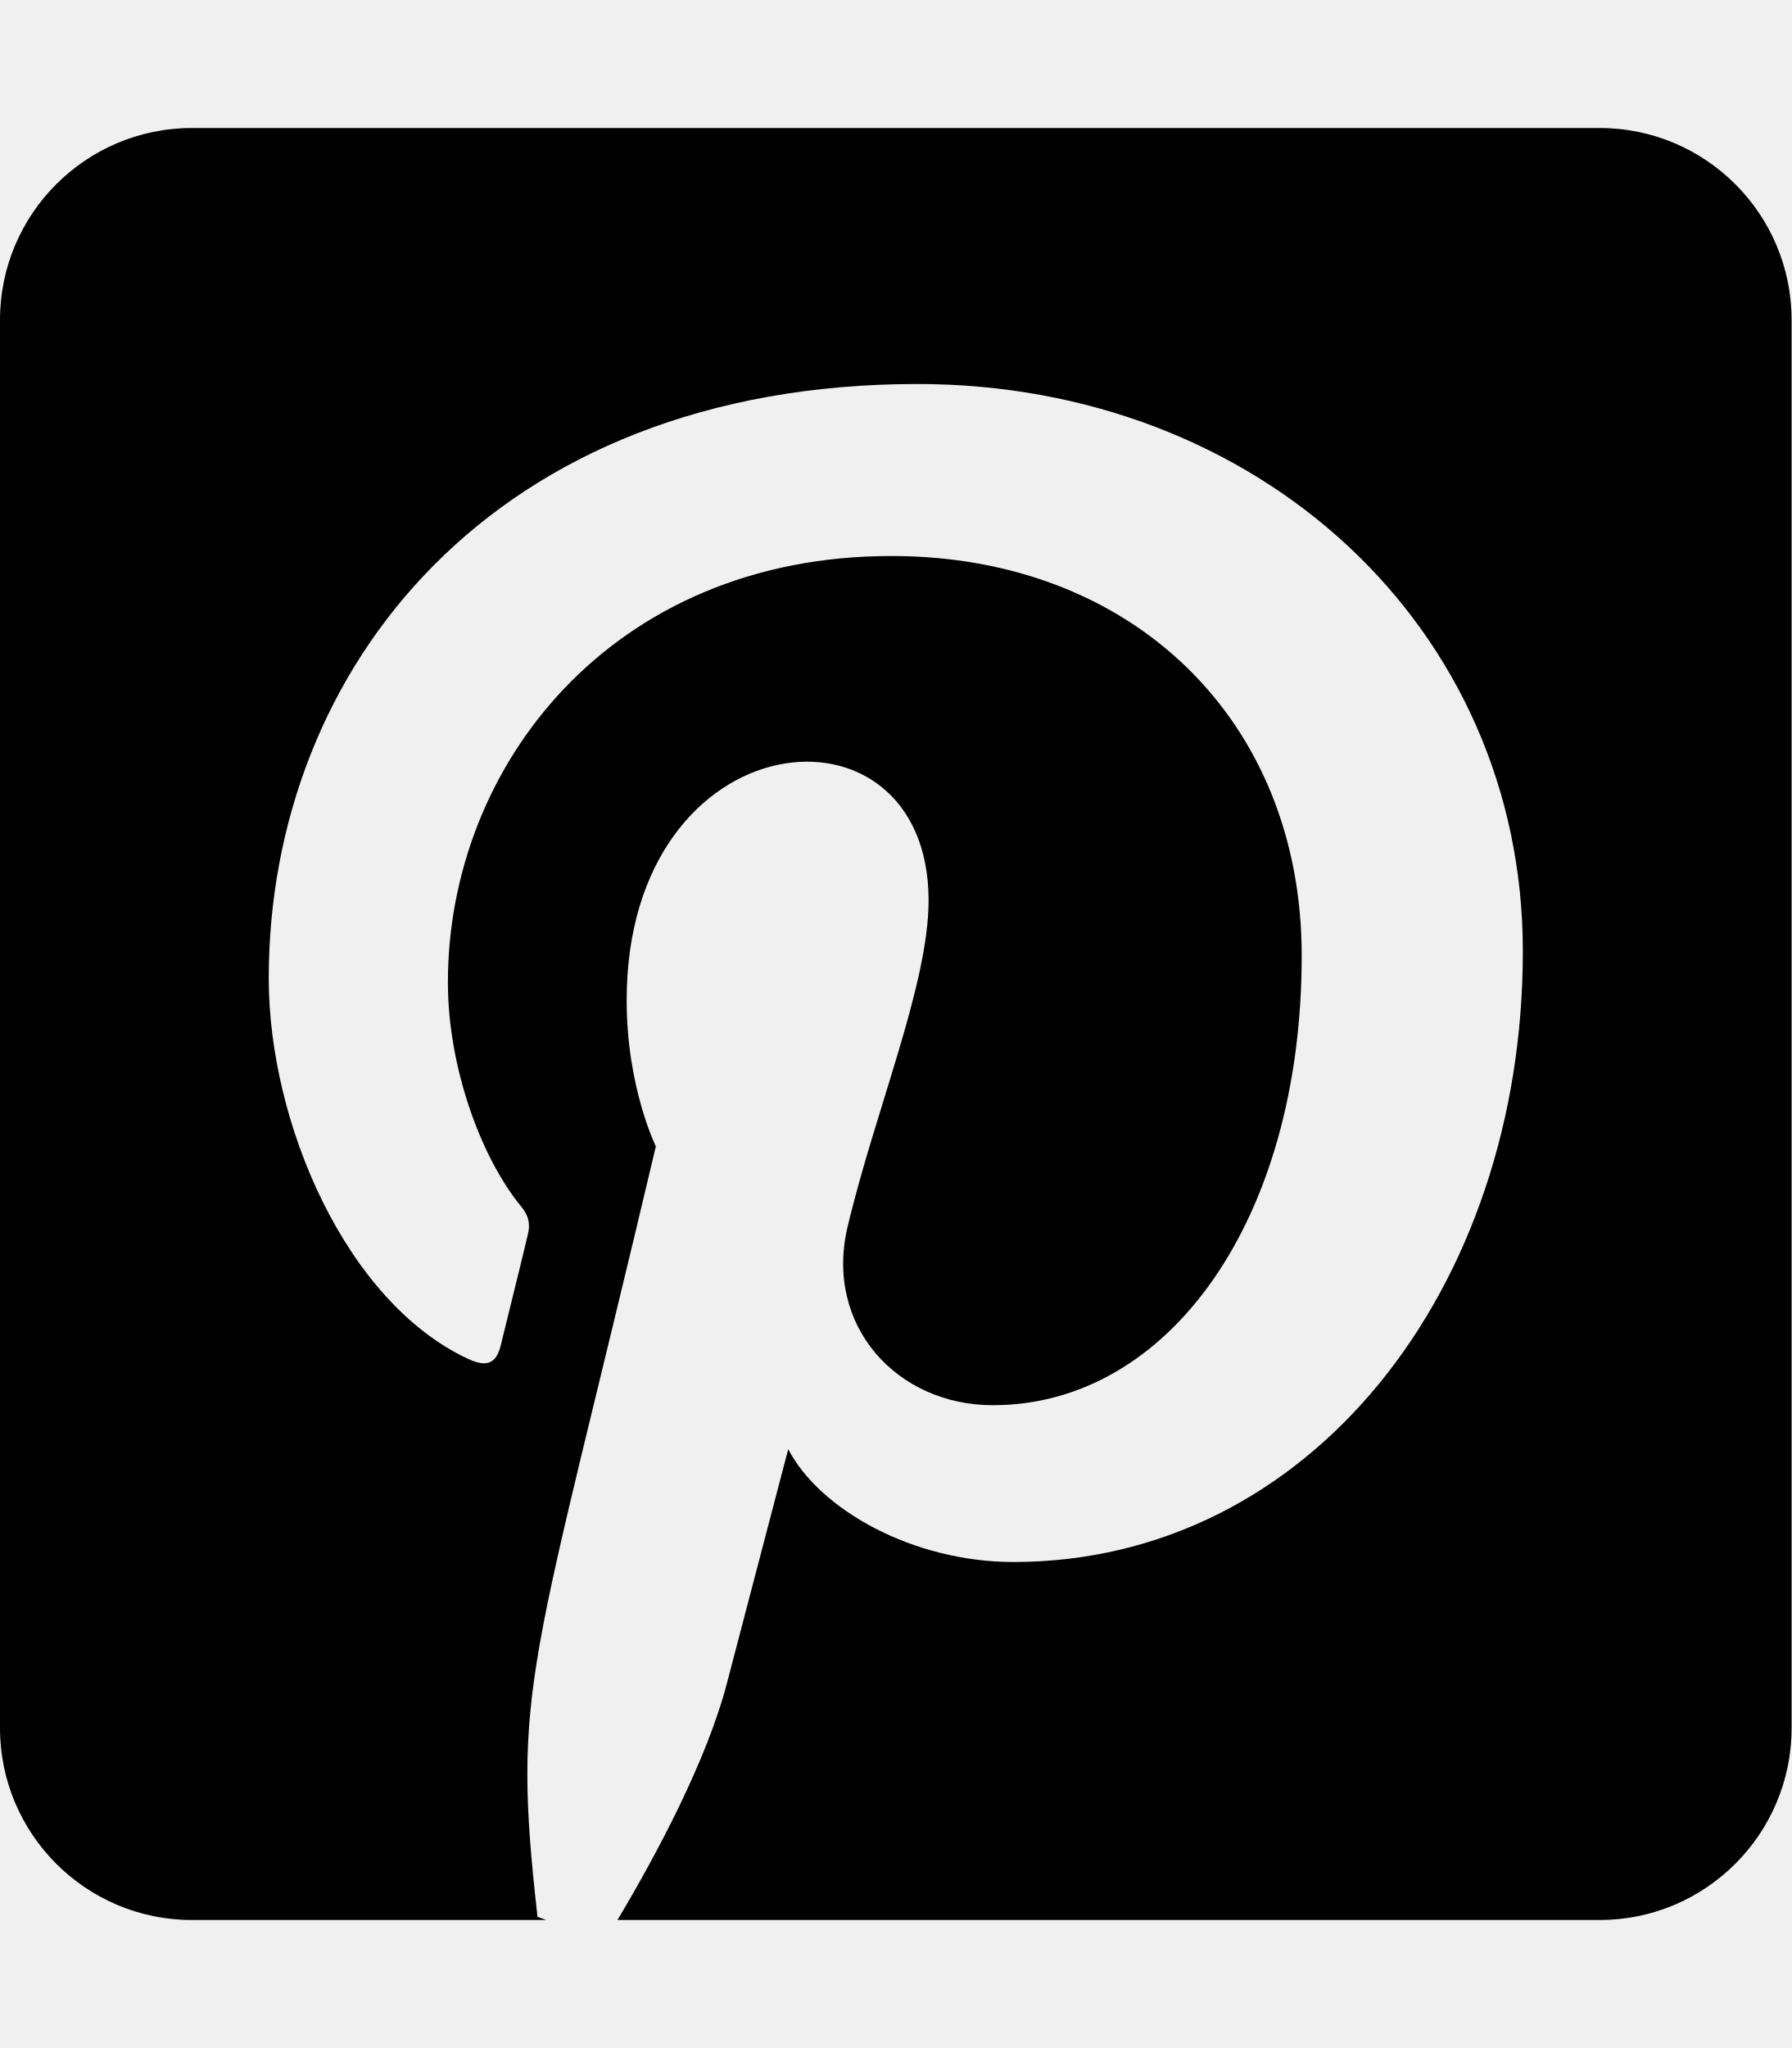
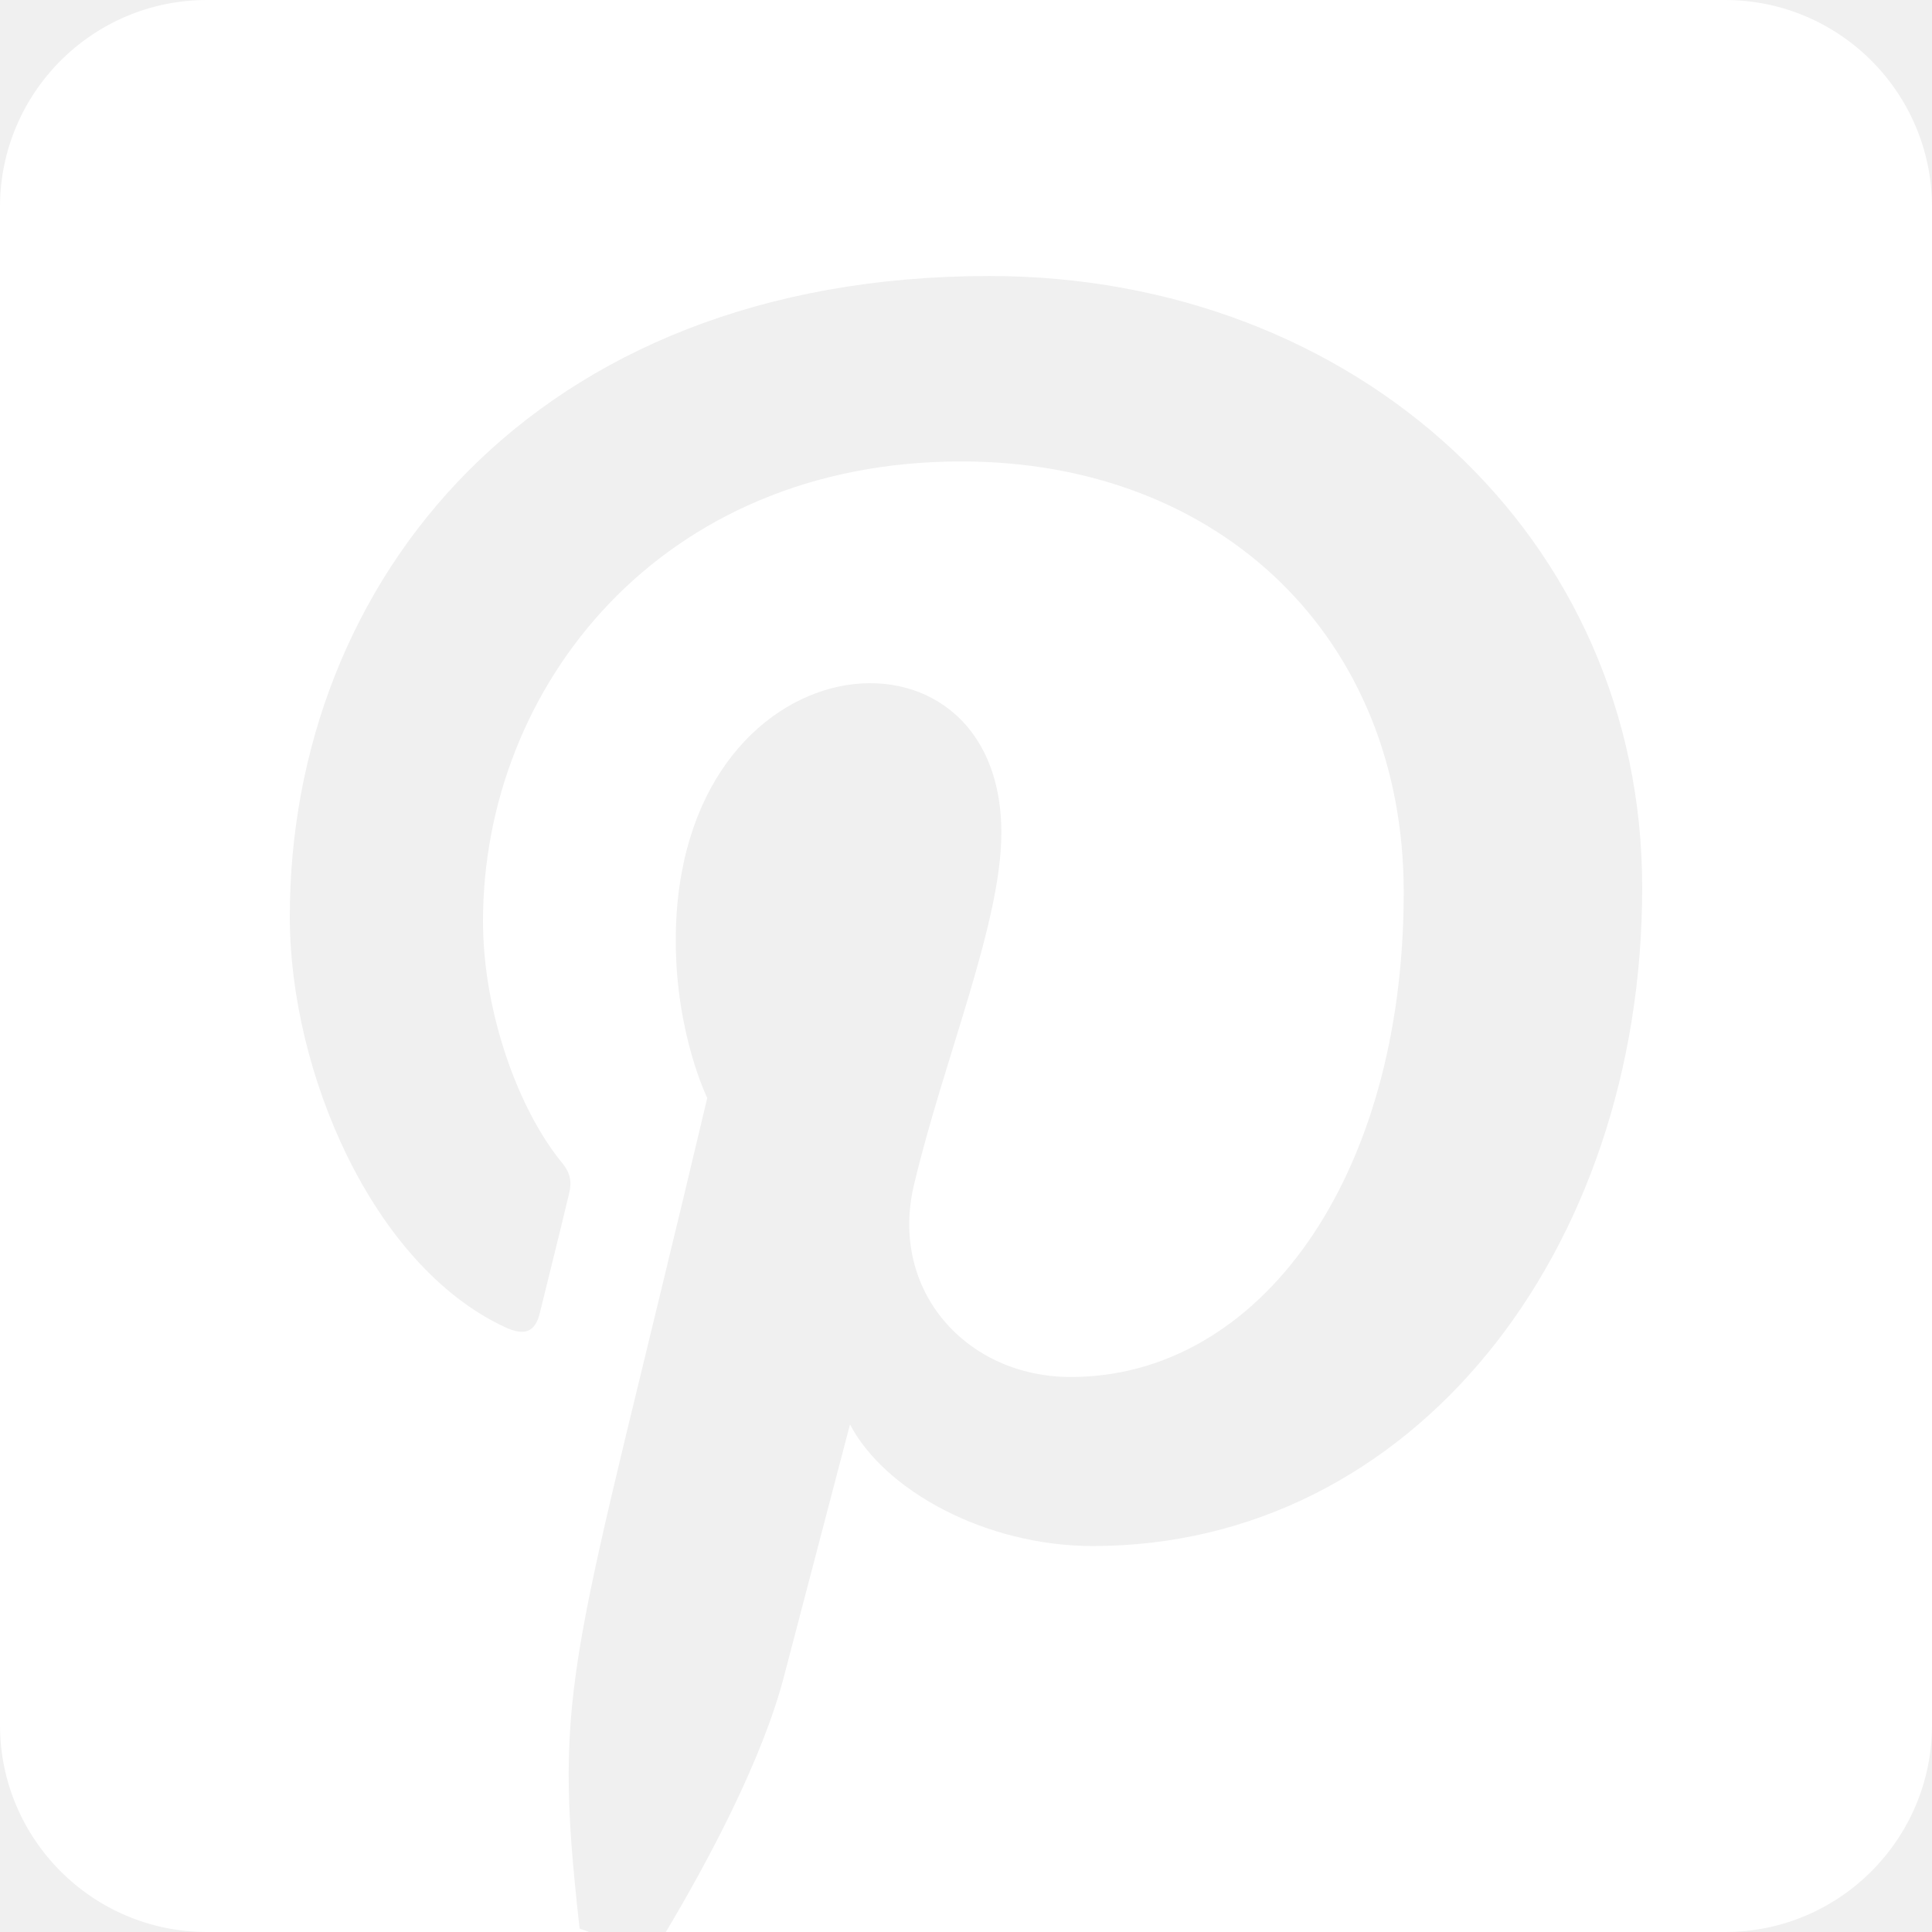
- <svg xmlns="http://www.w3.org/2000/svg" aria-hidden="true" focusable="false" data-prefix="fab" data-icon="pinterest-square" class="svg-inline--fa fa-pinterest-square fa-w-14" role="img" viewBox="0 0 448 512">
-   <path fill="currentColor" d="M448 80v352c0 26.5-21.5 48-48 48H154.4c9.8-16.4 22.4-40 27.4-59.3 3-11.5 15.3-58.4 15.3-58.4 8 15.3 31.4 28.2 56.3 28.2 74.1 0 127.4-68.1 127.4-152.7 0-81.1-66.2-141.8-151.4-141.8-106 0-162.2 71.1-162.2 148.6 0 36 19.2 80.8 49.8 95.1 4.7 2.2 7.1 1.2 8.2-3.3.8-3.4 5-20.1 6.8-27.8.6-2.5.3-4.6-1.7-7-10.1-12.3-18.3-34.9-18.3-56 0-54.2 41-106.6 110.9-106.6 60.3 0 102.6 41.1 102.6 99.9 0 66.4-33.5 112.4-77.2 112.4-24.1 0-42.1-19.9-36.4-44.4 6.9-29.2 20.3-60.7 20.3-81.8 0-53-75.5-45.7-75.5 25 0 21.7 7.3 36.5 7.3 36.5-31.4 132.8-36.1 134.5-29.6 192.6l2.2.8H48c-26.5 0-48-21.5-48-48V80c0-26.5 21.5-48 48-48h352c26.5 0 48 21.5 48 48z" />
+ <svg xmlns="http://www.w3.org/2000/svg" width="448" height="448" viewBox="0 0 448 448" fill="none">
+   <path d="M448 48V400C448 426.5 426.5 448 400 448H154.4C164.2 431.6 176.8 408 181.8 388.7C184.8 377.2 197.1 330.3 197.1 330.3C205.1 345.6 228.5 358.5 253.4 358.5C327.5 358.5 380.8 290.4 380.8 205.8C380.8 124.7 314.6 64 229.4 64C123.4 64 67.2 135.1 67.2 212.6C67.2 248.6 86.4 293.4 117 307.7C121.7 309.9 124.1 308.9 125.2 304.4C126 301 130.2 284.3 132 276.6C132.6 274.1 132.3 272 130.3 269.6C120.2 257.3 112 234.7 112 213.6C112 159.4 153 107 222.9 107C283.2 107 325.5 148.1 325.5 206.9C325.5 273.3 292 319.3 248.3 319.3C224.2 319.3 206.2 299.4 211.9 274.9C218.8 245.7 232.2 214.2 232.2 193.1C232.2 140.1 156.7 147.4 156.7 218.1C156.7 239.8 164 254.6 164 254.6C132.6 387.4 127.9 389.1 134.4 447.2L136.6 448H48C21.5 448 0 426.5 0 400V48C0 21.5 21.5 0 48 0H400C426.5 0 448 21.5 448 48Z" fill="white" />
</svg>
